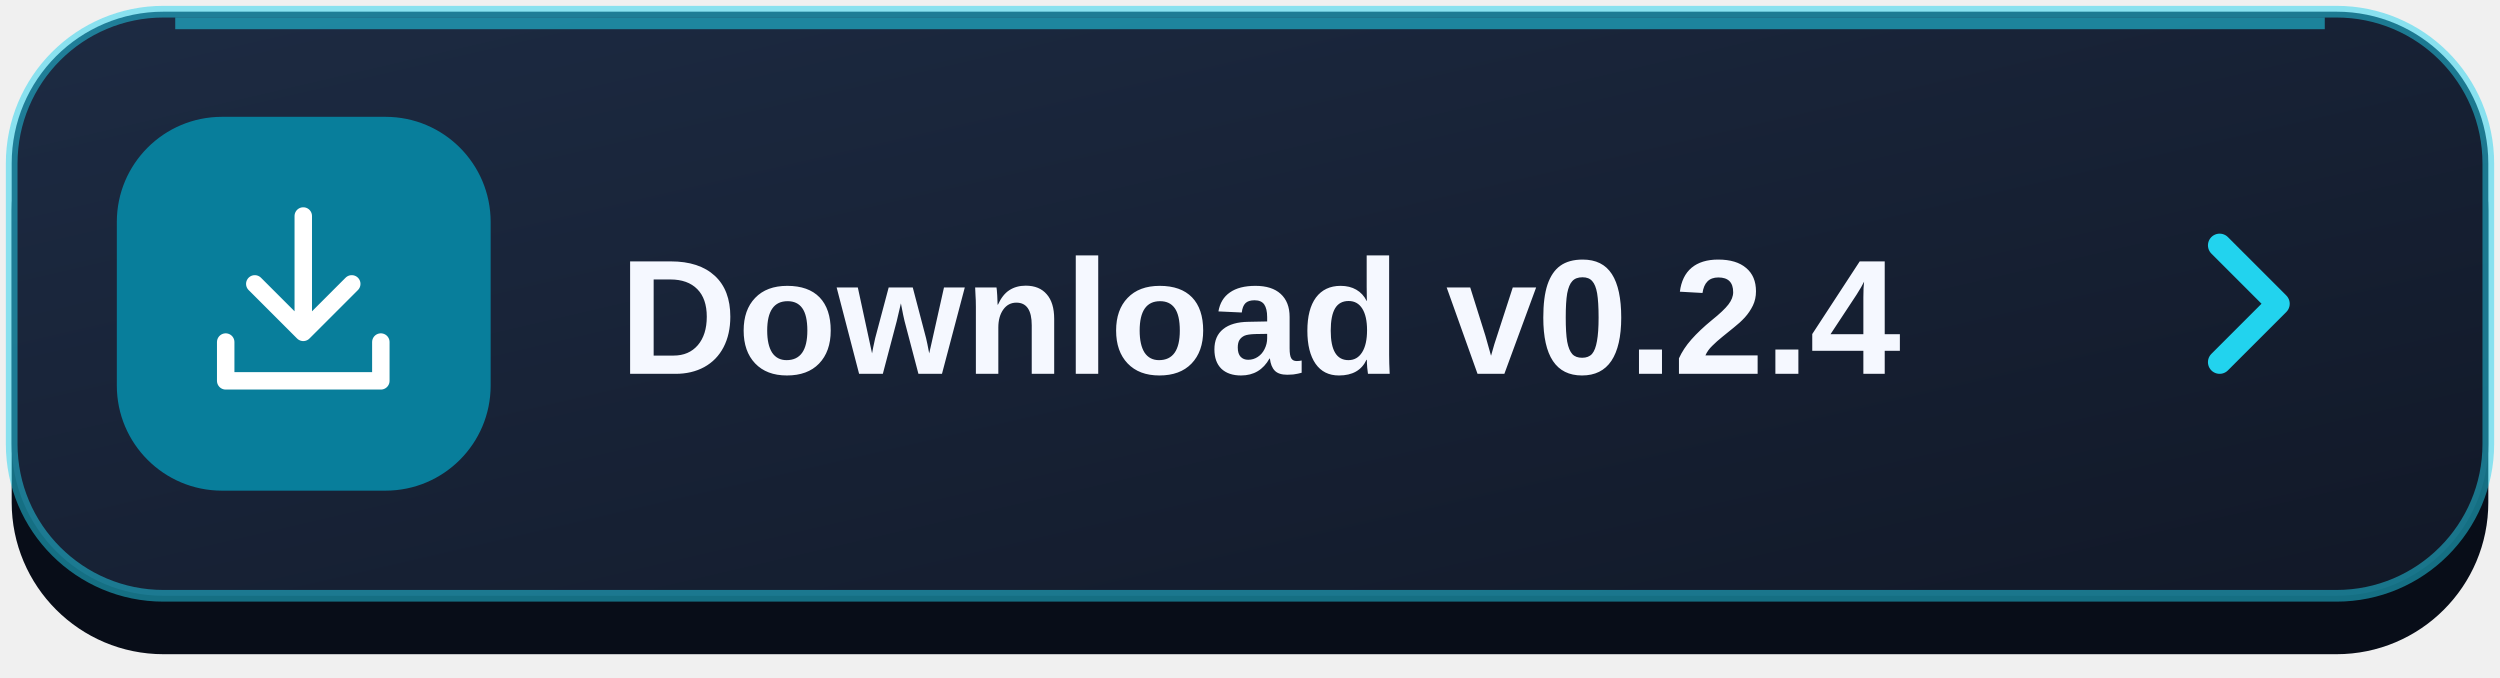
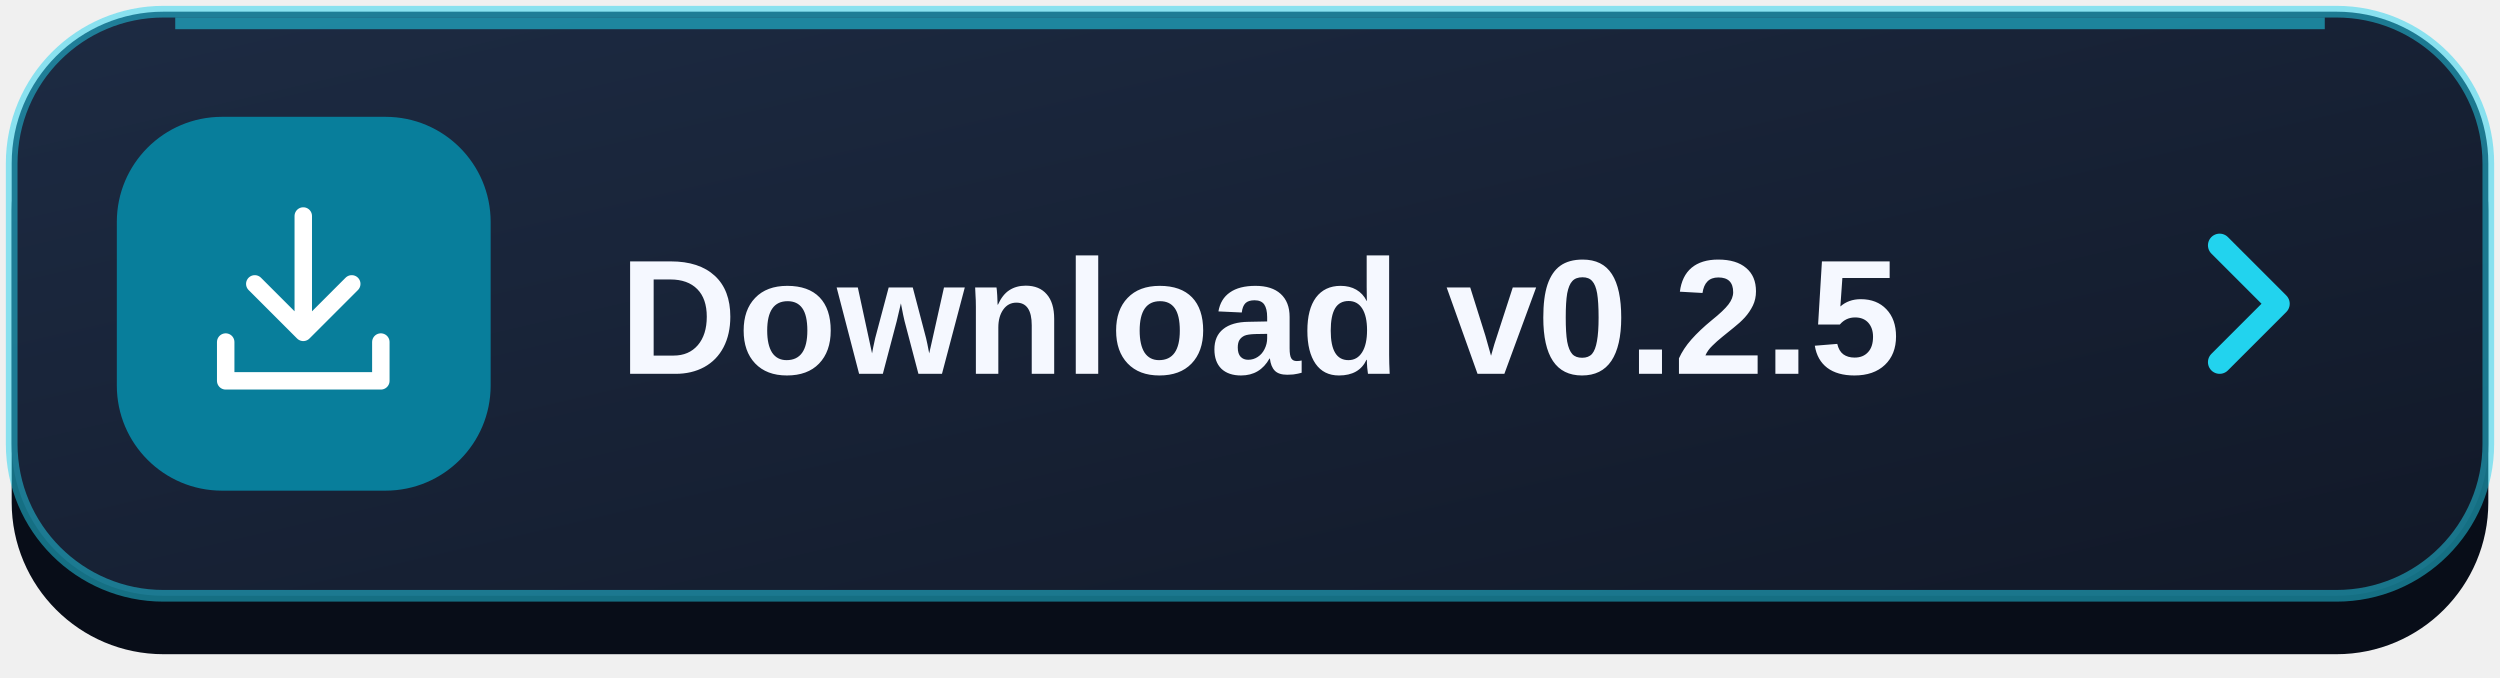
- <svg xmlns="http://www.w3.org/2000/svg" width="214" height="58" viewBox="0 0 214 58" role="img" aria-label="Download v0.2.4">
+ <svg xmlns="http://www.w3.org/2000/svg" width="214" height="58" viewBox="0 0 214 58" role="img" aria-label="Download v0.2.5">
  <defs>
    <linearGradient id="body" x2="1" y2="1">
      <stop stop-color="#1d2b43" />
      <stop offset="1" stop-color="#111827" />
    </linearGradient>
    <linearGradient id="accent">
      <stop stop-color="#087e9b" />
      <stop offset="1" stop-color="#22d3ee" />
    </linearGradient>
  </defs>
  <rect x="1" y="5" width="212" height="51" rx="13" fill="#080d18" />
  <rect x="1" y="1" width="212" height="50" rx="13" fill="url(#body)" stroke="#22d3ee" stroke-opacity=".5" />
  <path d="M15 2h184" stroke="#22d3ee" stroke-opacity=".55" />
  <rect x="10" y="10" width="32" height="32" rx="9" fill="#087e9b" />
  <g transform="translate(16 16) scale(.83)" fill="none" stroke="#fff" stroke-width="1.8" stroke-linecap="round" stroke-linejoin="round">
    <path d="M12 3v12m-5-5 5 5 5-5M4 16v4h16v-4" />
  </g>
-   <text x="53" y="32" fill="#f5f8ff" font-family="Arial,Helvetica,sans-serif" font-size="14" font-weight="700">Download v0.2.4</text>
+   <text x="53" y="32" fill="#f5f8ff" font-family="Arial,Helvetica,sans-serif" font-size="14" font-weight="700">Download v0.2.5</text>
  <path d="m190 21 5 5-5 5" fill="none" stroke="#22d3ee" stroke-width="2" stroke-linecap="round" stroke-linejoin="round" />
</svg>
